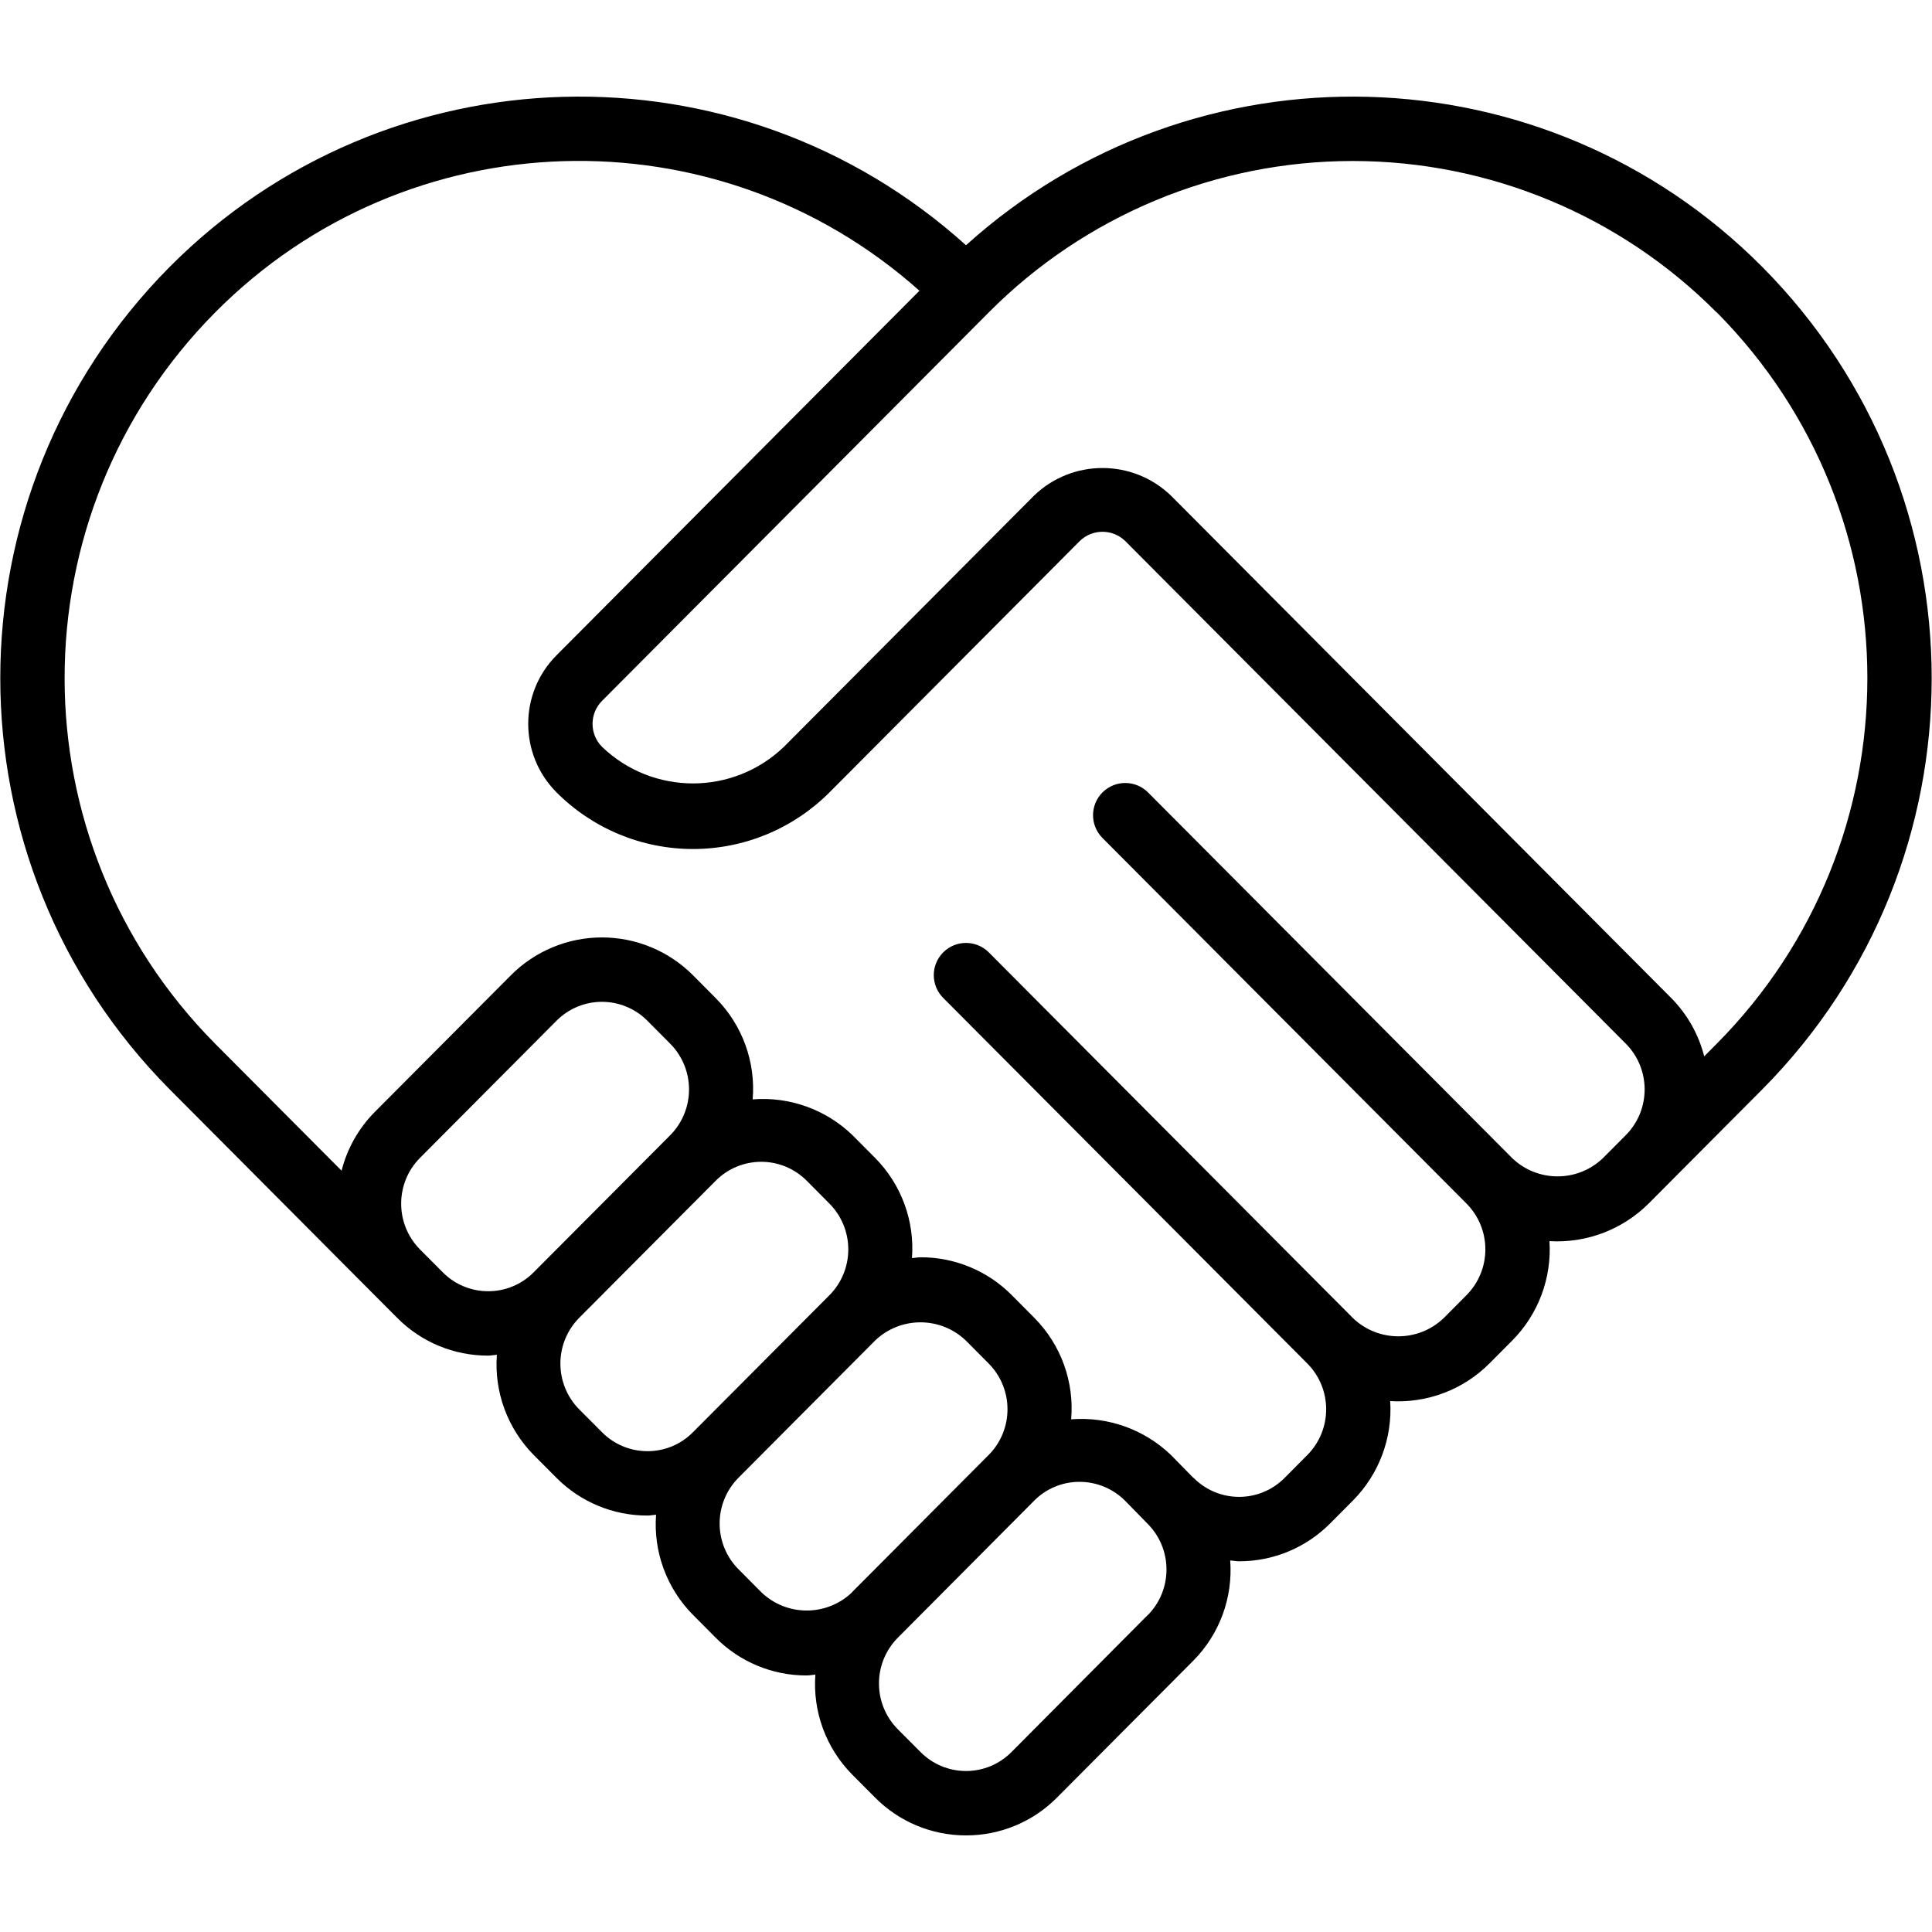
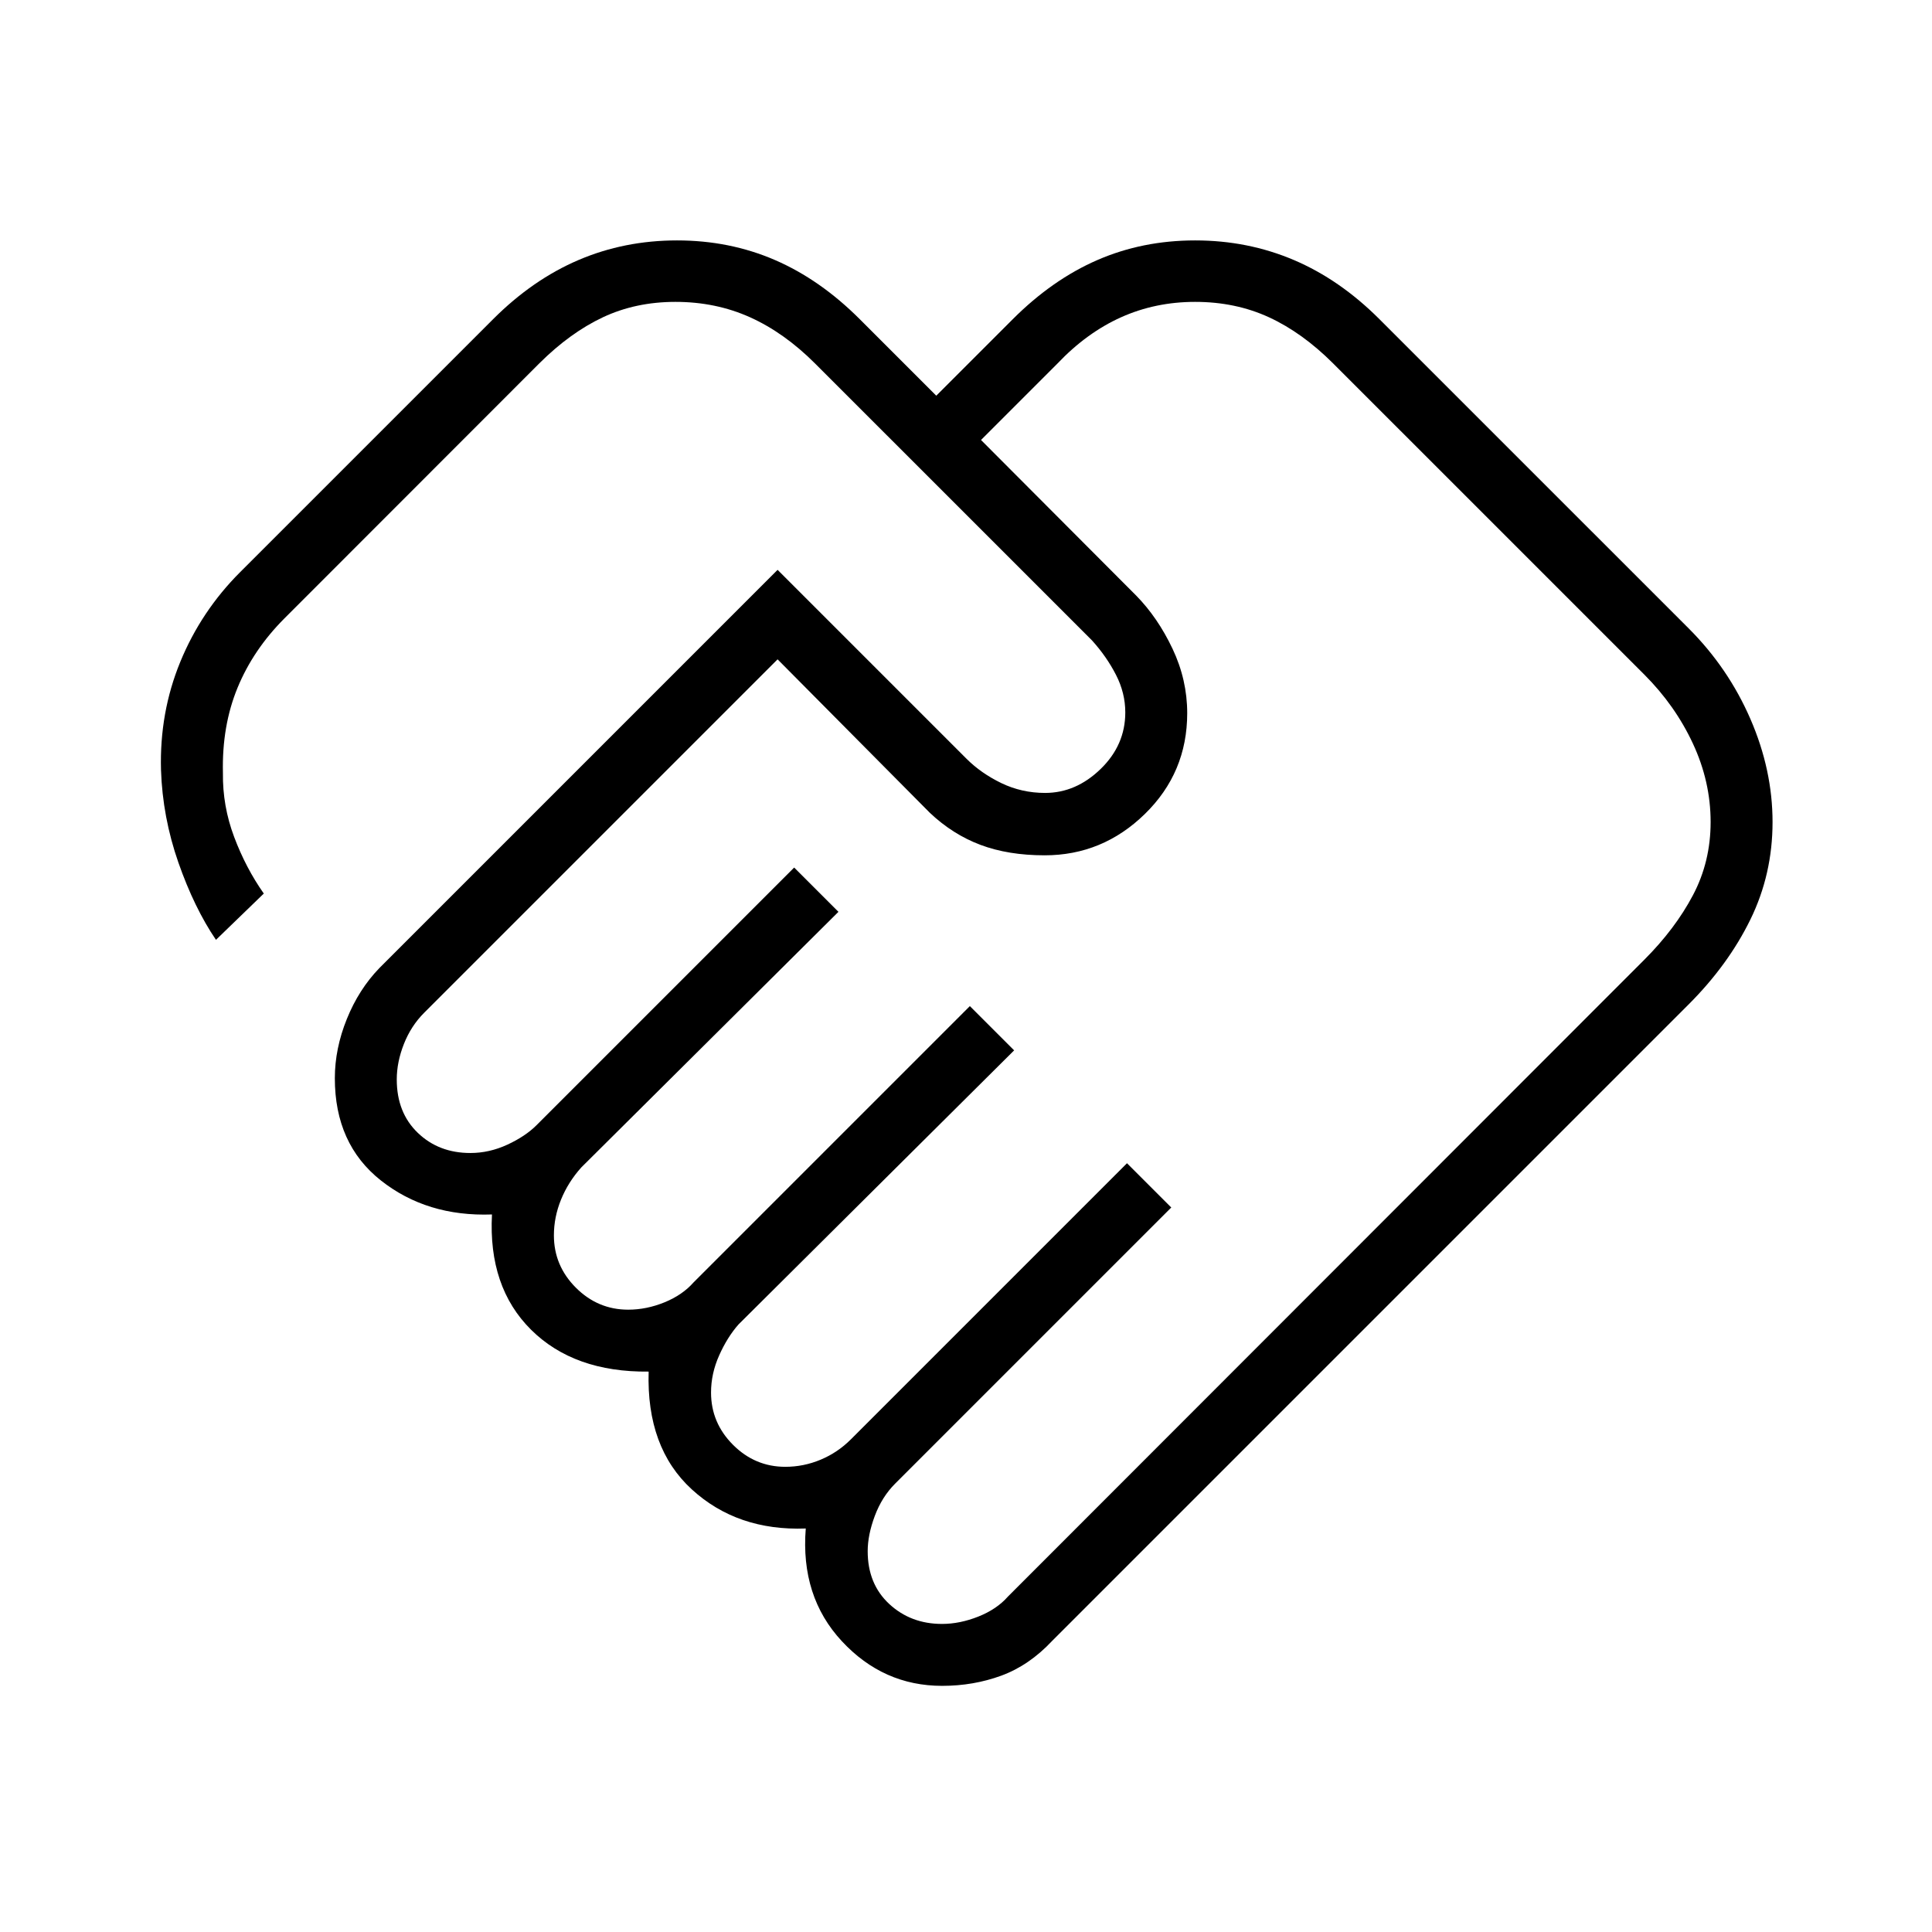
- <svg xmlns="http://www.w3.org/2000/svg" id="icons" height="512" viewBox="0 0 60 60" width="512">
-   <path d="m38.48 48.487a3.968 3.968 0 0 0 2.828-1.175l.707-.71a4.018 4.018 0 0 0 1.159-3.09 4 4 0 0 0 3.08-1.167l.707-.71a4.018 4.018 0 0 0 1.159-3.09 4.026 4.026 0 0 0 3.08-1.168l.706-.71 2.826-2.838a18.132 18.132 0 0 0 0-25.537 17.936 17.936 0 0 0 -24.732-.676 17.938 17.938 0 0 0 -24.733.675 18.133 18.133 0 0 0 0 25.538l6.359 6.387.707.709a3.962 3.962 0 0 0 2.827 1.175c.092 0 .18-.021.271-.027a4 4 0 0 0 1.14 3.109l.707.71a3.968 3.968 0 0 0 2.827 1.175c.092 0 .18-.02.27-.026a3.989 3.989 0 0 0 1.142 3.106l.706.71a3.967 3.967 0 0 0 2.829 1.176c.091 0 .179-.02.27-.026a3.993 3.993 0 0 0 1.14 3.1l.709.712a3.966 3.966 0 0 0 2.829 1.181 3.963 3.963 0 0 0 2.826-1.175l4.237-4.255a3.991 3.991 0 0 0 1.142-3.109c.091.006.18.026.272.026zm14.835-38.787a16.126 16.126 0 0 1 0 22.714l-.389.391a3.969 3.969 0 0 0 -1.019-1.805l-15.546-15.612a3.065 3.065 0 0 0 -4.244 0l-7.772 7.805a4.077 4.077 0 0 1 -5.649 0 1.012 1.012 0 0 1 0-1.426l12.013-12.067a15.934 15.934 0 0 1 22.6 0zm-46.63 0a15.9 15.9 0 0 1 21.869-.671l-11.274 11.325a3.016 3.016 0 0 0 0 4.25 5.985 5.985 0 0 0 8.484 0l7.771-7.804a1.012 1.012 0 0 1 1.408 0l15.546 15.61a2.018 2.018 0 0 1 0 2.845l-.707.71a2.034 2.034 0 0 1 -2.821 0l-11.306-11.354a1 1 0 0 0 -1.418 1.412l11.306 11.354a2.02 2.02 0 0 1 0 2.846l-.706.71a2.037 2.037 0 0 1 -2.821 0l-11.307-11.355a1 1 0 0 0 -1.418 1.412l11.309 11.355a2.019 2.019 0 0 1 0 2.843l-.707.711a1.988 1.988 0 0 1 -2.822 0c0-.005-.013-.007-.019-.012l-.686-.7a4.018 4.018 0 0 0 -3.1-1.109 3.988 3.988 0 0 0 -1.138-3.145l-.706-.711a3.971 3.971 0 0 0 -2.829-1.176c-.092 0-.18.02-.271.026a3.991 3.991 0 0 0 -1.14-3.107l-.707-.711a4 4 0 0 0 -3.1-1.112 3.988 3.988 0 0 0 -1.146-3.142l-.706-.711a3.99 3.99 0 0 0 -5.658 0l-4.239 4.257a3.975 3.975 0 0 0 -1.018 1.811l-3.923-3.94a16.127 16.127 0 0 1 0-22.717zm8.476 30.4a1.978 1.978 0 0 1 -1.41-.587l-.706-.709a2.021 2.021 0 0 1 0-2.847l4.238-4.257a1.988 1.988 0 0 1 2.822 0l.707.711a2.02 2.02 0 0 1 0 2.846l-4.24 4.257a1.977 1.977 0 0 1 -1.411.586zm4.946 4.967a1.978 1.978 0 0 1 -1.41-.587l-.707-.709a2.021 2.021 0 0 1 0-2.847l4.239-4.257a1.992 1.992 0 0 1 2.823 0l.706.711a2.021 2.021 0 0 1 0 2.847l-4.239 4.255a1.978 1.978 0 0 1 -1.412.588zm3.536 4.38-.707-.711a2.017 2.017 0 0 1 0-2.845l4.239-4.257a2.037 2.037 0 0 1 2.822 0l.707.711a2.018 2.018 0 0 1 0 2.841l-.006.005-4.237 4.255v.005a2.035 2.035 0 0 1 -2.818-.003zm12 .71-4.233 4.257a1.987 1.987 0 0 1 -2.819 0l-.709-.711a2.018 2.018 0 0 1 0-2.841l4.24-4.262a1.974 1.974 0 0 1 1.4-.58 2 2 0 0 1 1.414.582l.7.716a2.016 2.016 0 0 1 .011 2.84z" />
+ <svg xmlns="http://www.w3.org/2000/svg" height="48px" viewBox="0 -960 960 960" width="48px" fill="#000000">
+   <path d="M468.08-153.08q8.84 0 18.04-3.65 9.19-3.65 14.73-9.96l316.23-316.46q15.3-15.31 24.11-31.98 8.81-16.66 8.81-36.41 0-20.08-8.81-39t-24.11-34.23L662.46-779.38q-15.31-15.31-31.92-22.97-16.62-7.65-36.69-7.65-19.75 0-36.8 7.65-17.05 7.66-31.59 22.97l-38 38L564.62-664q10.69 10.92 18 26.35 7.3 15.42 7.3 32.03 0 29.54-21.04 50.08Q547.85-535 519.08-535q-18.08 0-31.89-5.19-13.81-5.19-25.18-15.96l-75.63-76.23-175.61 175.61q-6.54 6.54-10.08 15.53-3.54 8.98-3.54 17.61 0 16.48 10.43 26.51 10.42 10.04 26.16 10.04 9.41 0 18.38-4.15 8.96-4.15 14.5-9.69l128-128 22 22-127.77 127q-6.54 7.3-10.08 16-3.54 8.69-3.54 17.77 0 15.07 10.92 26 10.93 10.92 26 10.92 9.08 0 18.04-3.65 8.96-3.66 14.5-9.97l137.23-137.23 22 22-137 136.23q-5.54 6.31-9.57 15.34-4.04 9.02-4.04 18.43 0 15.08 10.92 26 10.92 10.93 26 10.93 9.08 0 17.54-3.54 8.46-3.54 15-10.08L560-382l22 22-137.23 137.23q-6.54 6.54-10.08 16t-3.54 17.54q0 16.31 10.7 26.23 10.69 9.92 26.23 9.92Zm.06 30.77q-29.22 0-49.83-22.19-20.62-22.19-17.93-56-34 1.27-56.61-19.42-22.62-20.7-21.46-58.54-37.08.38-58.43-20.81-21.34-21.19-19.42-57.27-32.38 1.16-55.23-16.92-22.85-18.08-22.85-50.77 0-14.69 5.96-29.43 5.95-14.75 16.2-25.34l197.84-197.85L480.23-583q7.23 7.23 17.33 12.12 10.11 4.88 21.75 4.88 15.31 0 27.57-11.88 12.27-11.89 12.27-28.12 0-9.69-4.65-18.73-4.65-9.04-11.88-17.04L405-779.38q-15.31-15.31-32.31-22.97-17-7.65-37.07-7.65-19.75 0-36.03 7.65-16.28 7.66-31.53 22.82L141.38-652.77q-15.53 15.54-23.34 34.5-7.81 18.96-7.27 42.31-.23 16.42 5.58 31.84 5.8 15.43 14.73 28.12l-23.77 23q-10.77-15.85-18.66-38.38-7.88-22.54-8.65-46.08-.77-28.46 9.58-53.66 10.34-25.19 29.8-44.65L245-801.38q19.69-19.7 42.49-29.43 22.79-9.73 48.92-9.73 26.13 0 48.63 9.73 22.5 9.73 42.19 29.43l38 38 38-38q19.69-19.7 42.1-29.43t48.54-9.73q26.13 0 49.01 9.73 22.89 9.73 42.58 29.43l153.62 153.61q19.69 19.69 30.69 45.03t11 51.23q0 25.89-11 48.39t-30.69 42.2L522.85-144.69q-11.47 12.23-25.3 17.31-13.84 5.07-29.41 5.07ZM340.85-620.62Z" />
</svg>
